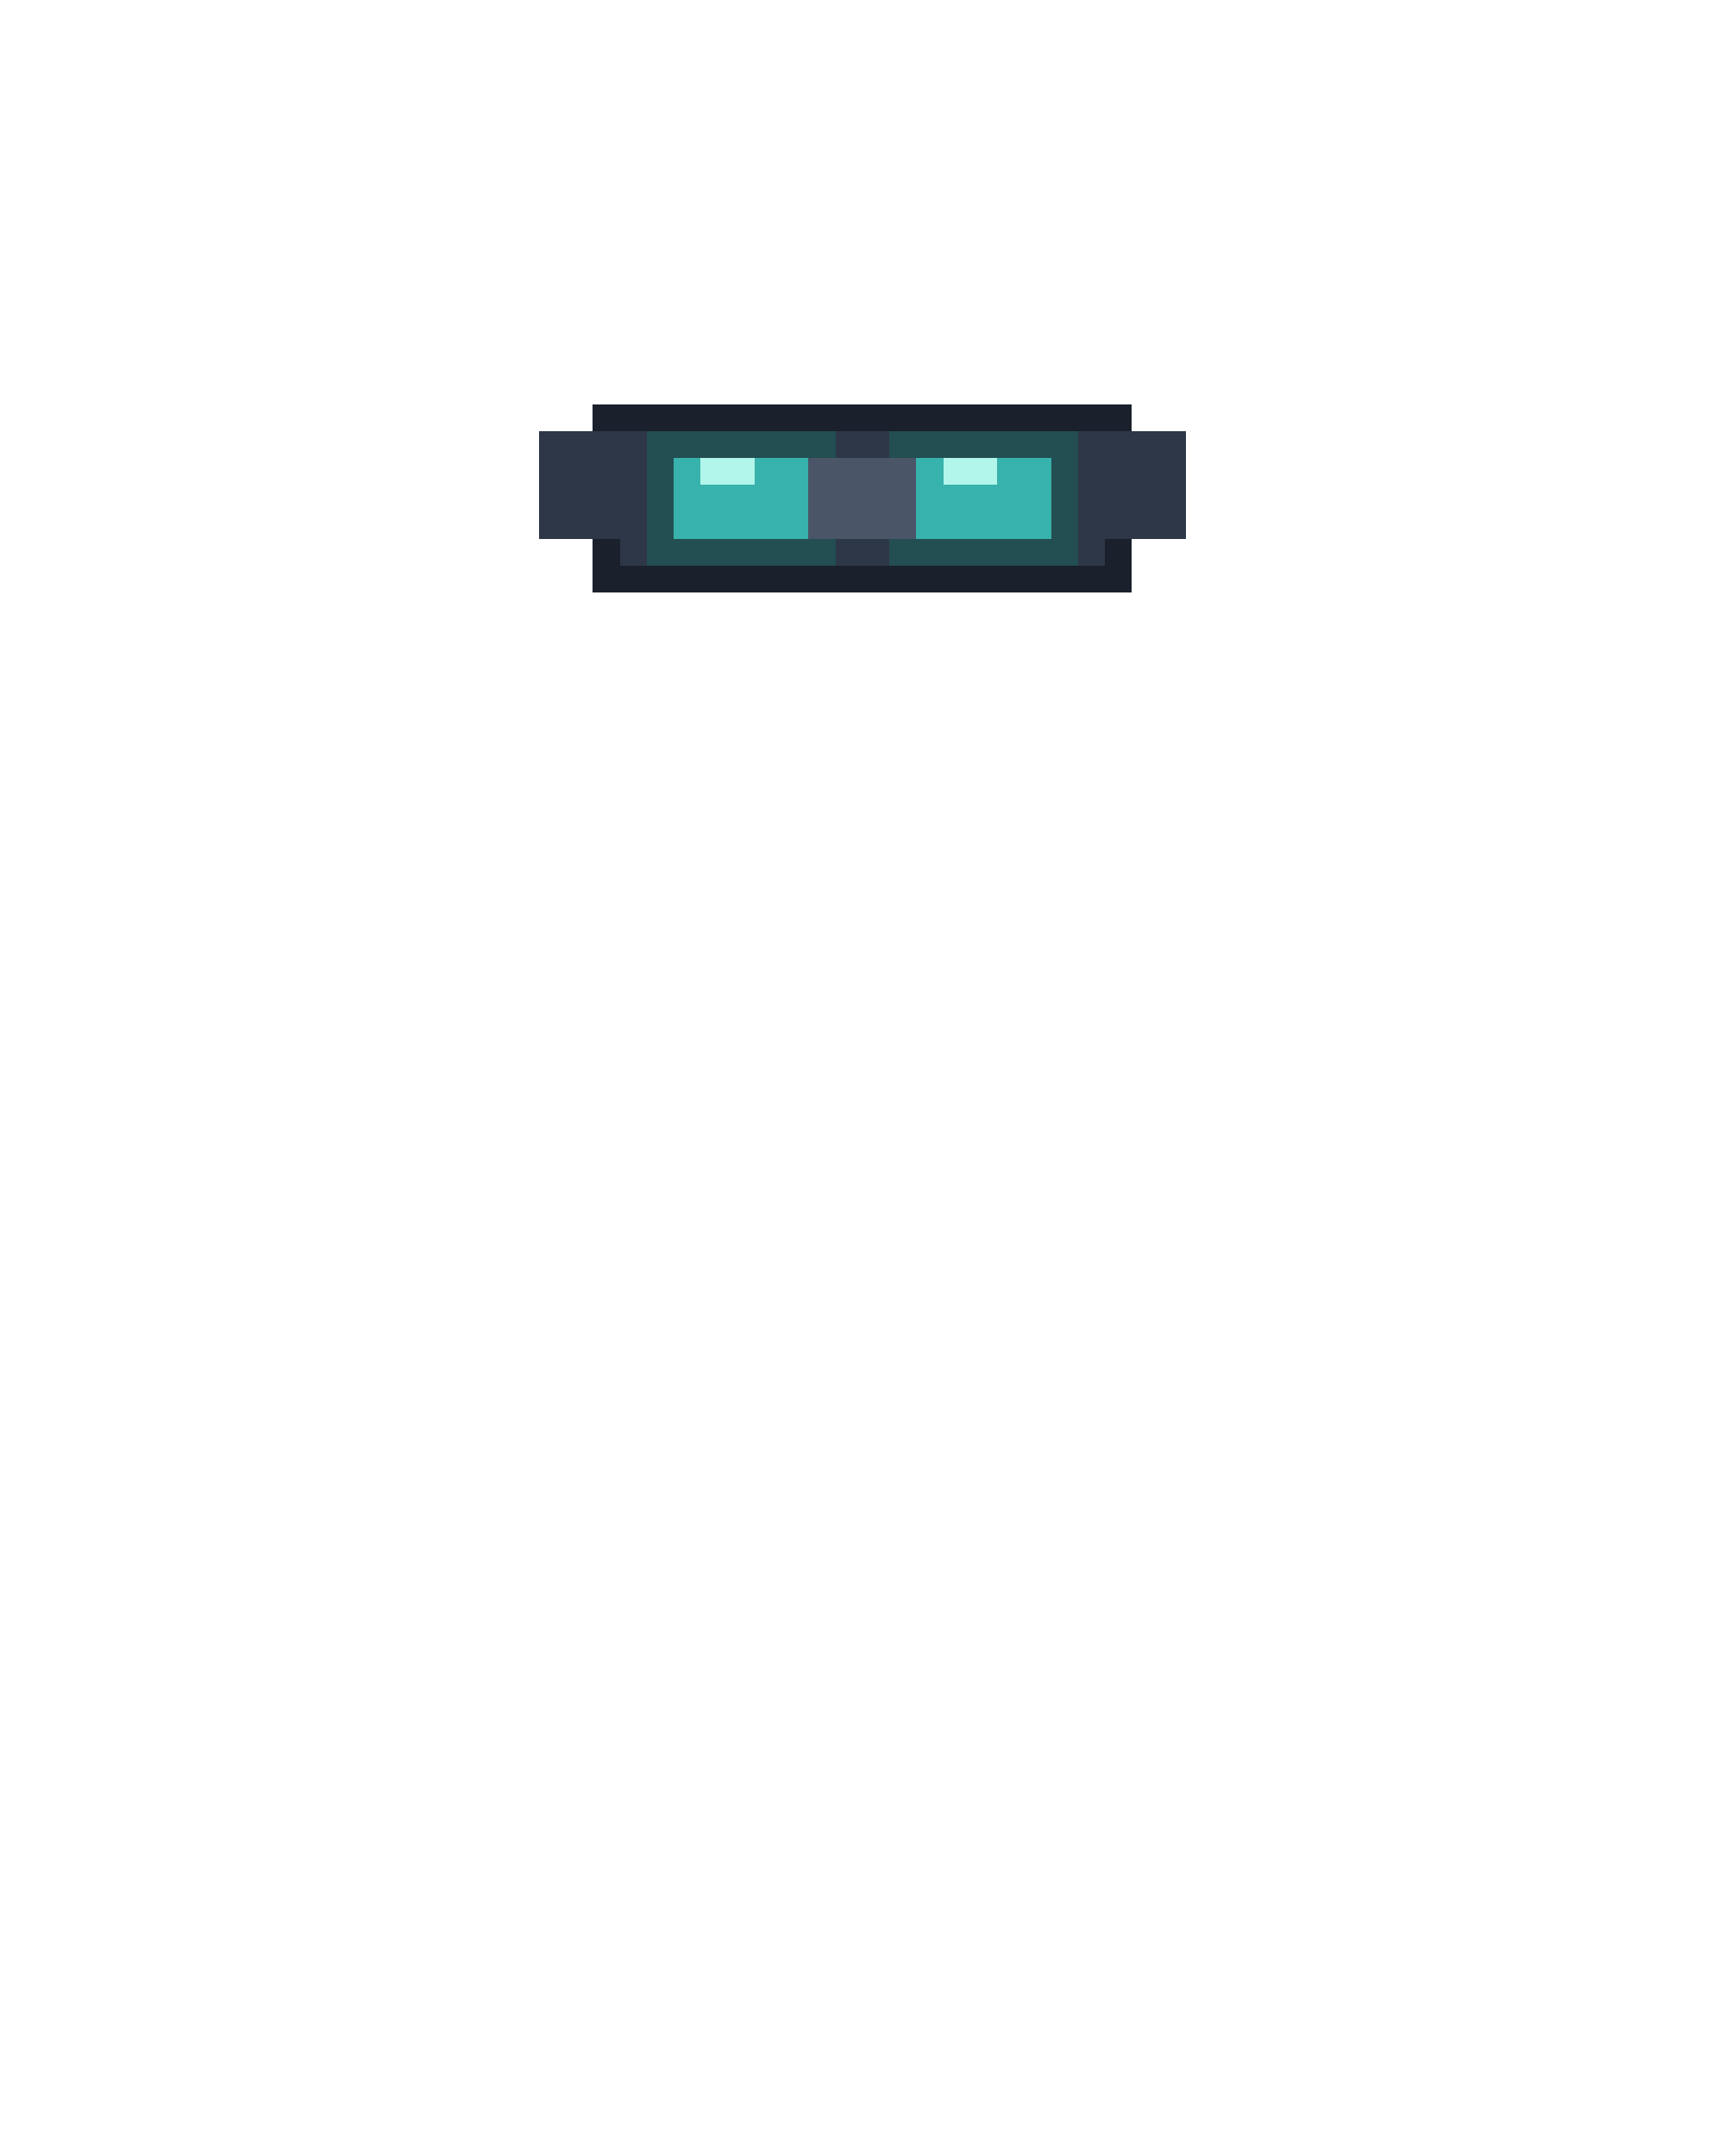
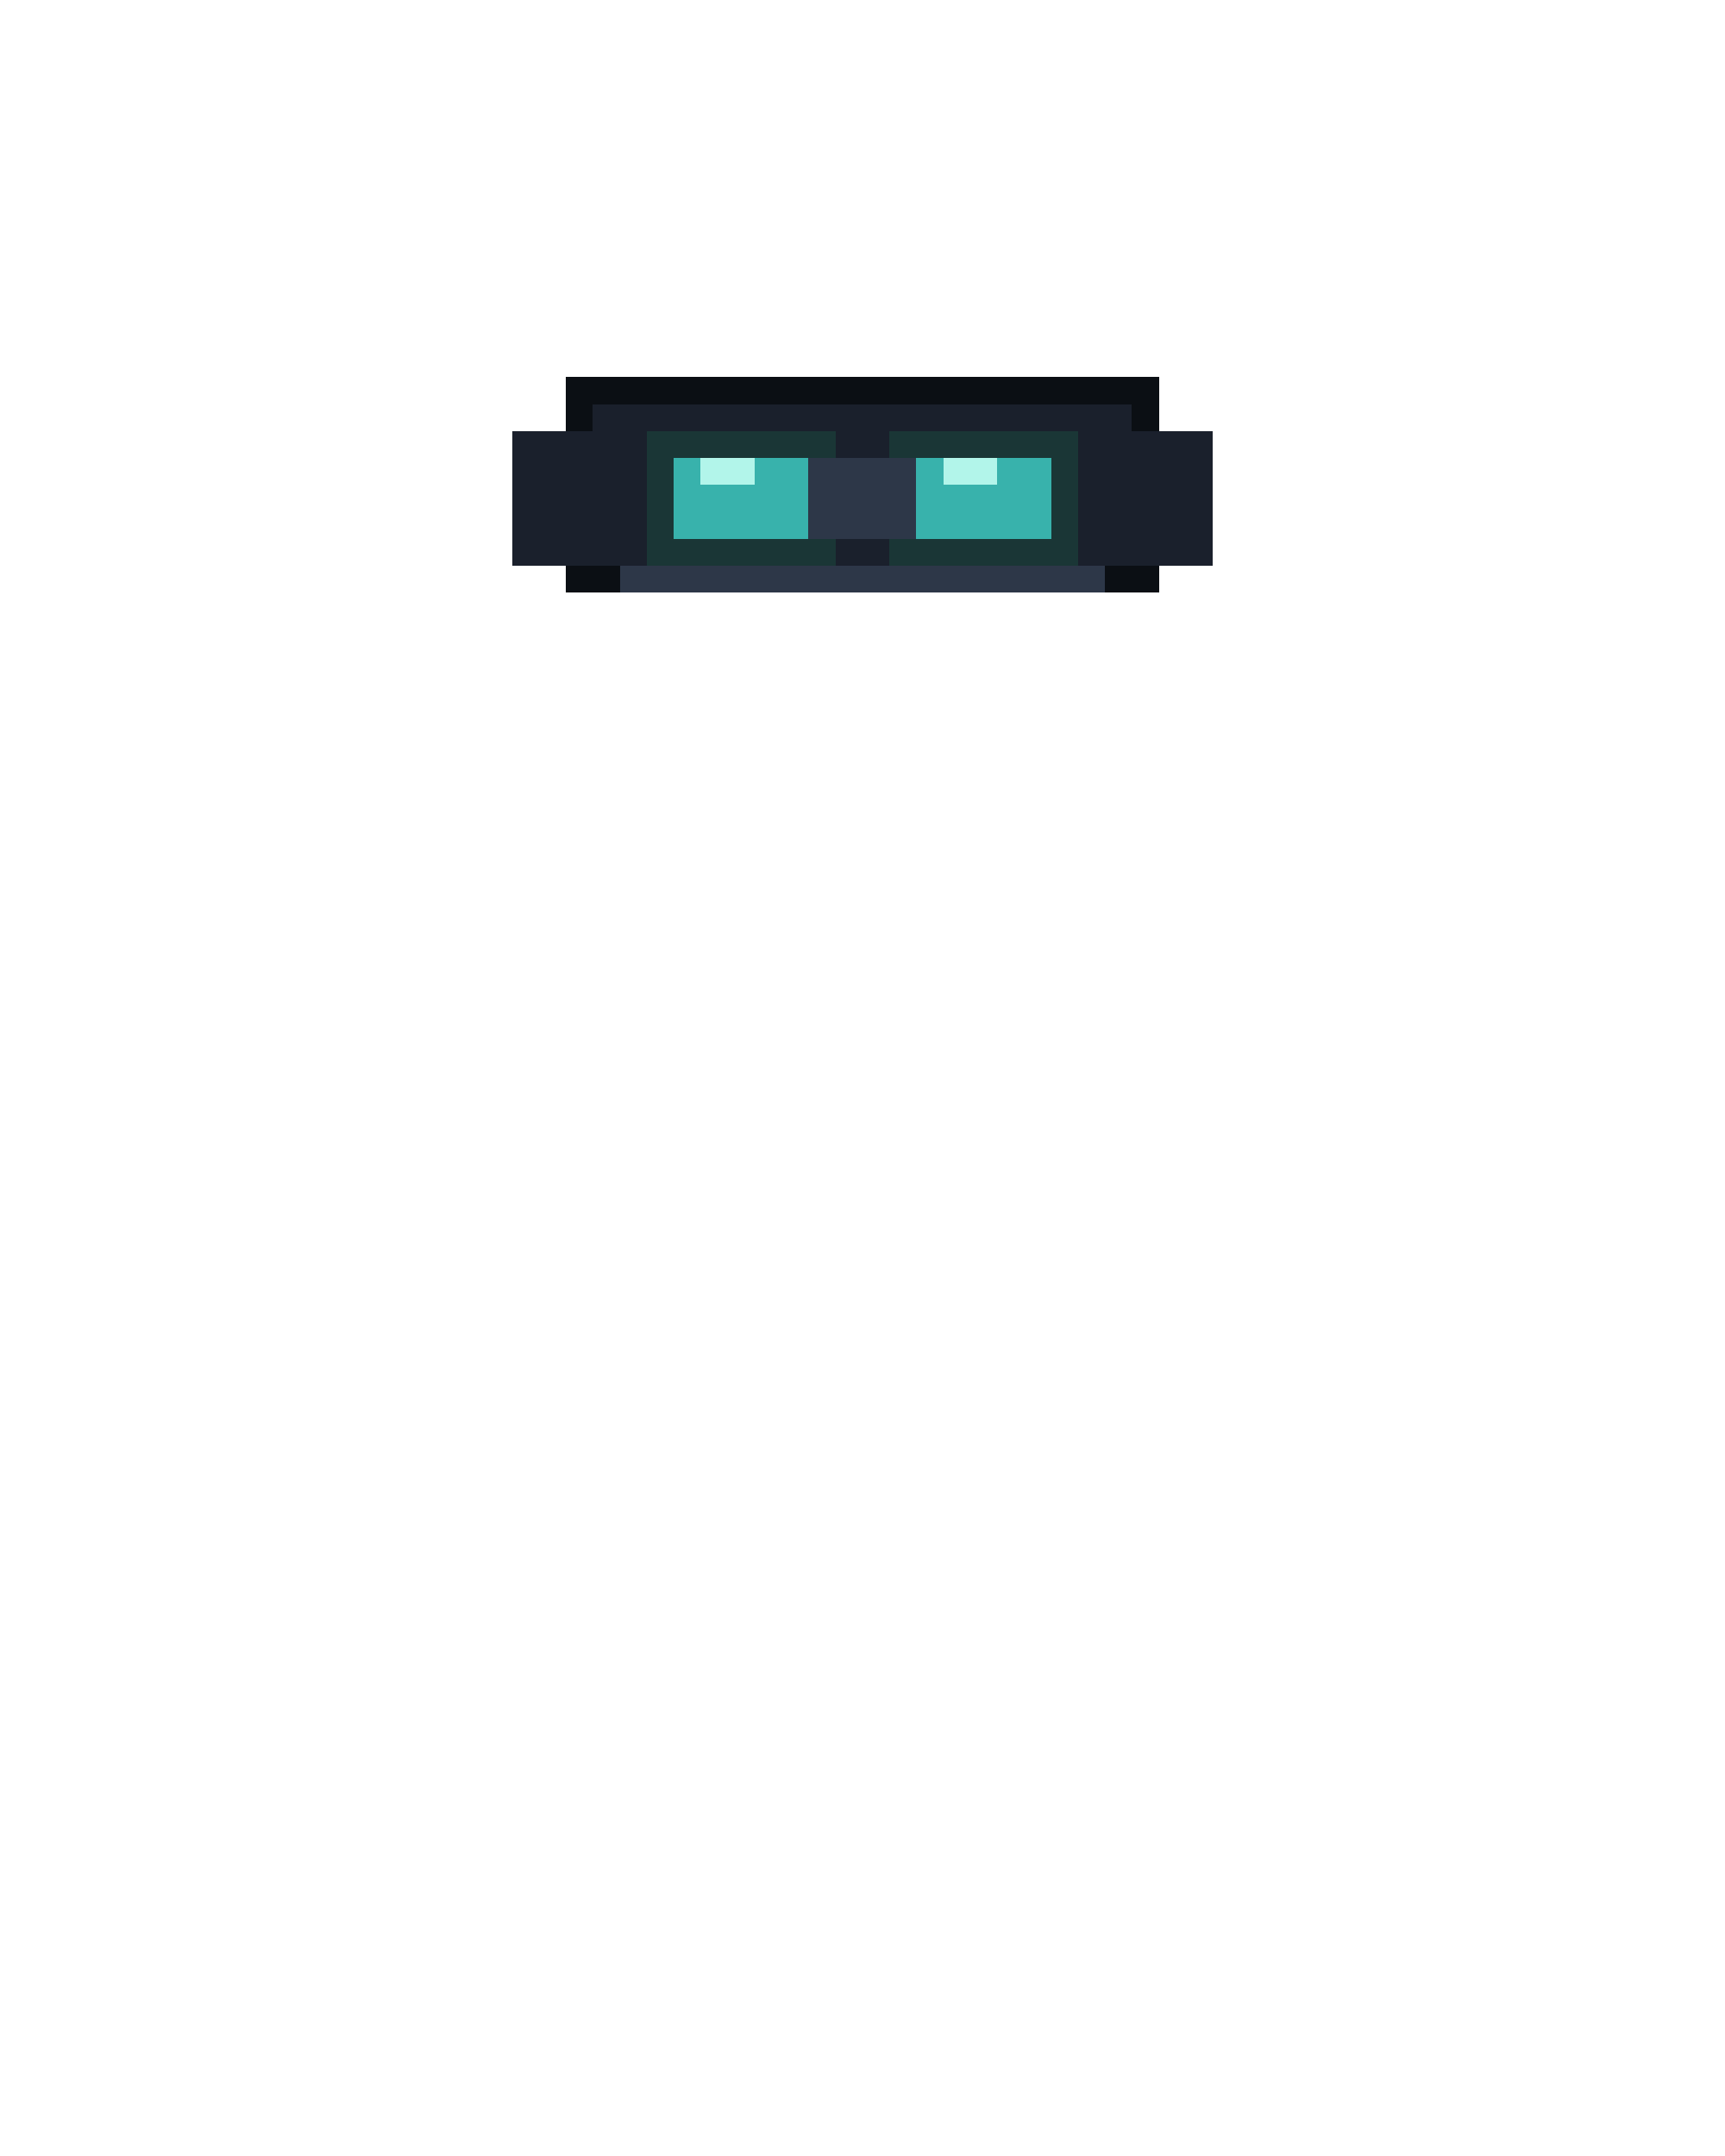
<svg xmlns="http://www.w3.org/2000/svg" viewBox="0 0 64 80" shape-rendering="crispEdges">
-   <rect x="22" y="15" width="20" height="7" fill="#1a202c" />
-   <rect x="23" y="16" width="18" height="5" fill="#2d3748" />
-   <rect x="24" y="16" width="7" height="5" fill="#234e52" />
-   <rect x="33" y="16" width="7" height="5" fill="#234e52" />
+   <rect x="21" y="14" width="22" height="8" fill="#0b0f14" />
+   <rect x="22" y="15" width="20" height="6" fill="#1a202c" />
+   <rect x="24" y="16" width="7" height="5" fill="#1a3636" />
+   <rect x="33" y="16" width="7" height="5" fill="#1a3636" />
  <rect x="25" y="17" width="5" height="3" fill="#38b2ac" />
  <rect x="34" y="17" width="5" height="3" fill="#38b2ac" />
  <rect x="26" y="17" width="2" height="1" fill="#b2f5ea" />
  <rect x="35" y="17" width="2" height="1" fill="#b2f5ea" />
-   <rect x="30" y="17" width="4" height="3" fill="#4a5568" />
-   <rect x="20" y="16" width="3" height="4" fill="#2d3748" />
-   <rect x="41" y="16" width="3" height="4" fill="#2d3748" />
+   <rect x="30" y="17" width="4" height="3" fill="#2d3748" />
+   <rect x="19" y="16" width="3" height="5" fill="#1a202c" />
+   <rect x="42" y="16" width="3" height="5" fill="#1a202c" />
+   <rect x="23" y="21" width="18" height="1" fill="#2d3748" />
</svg>
